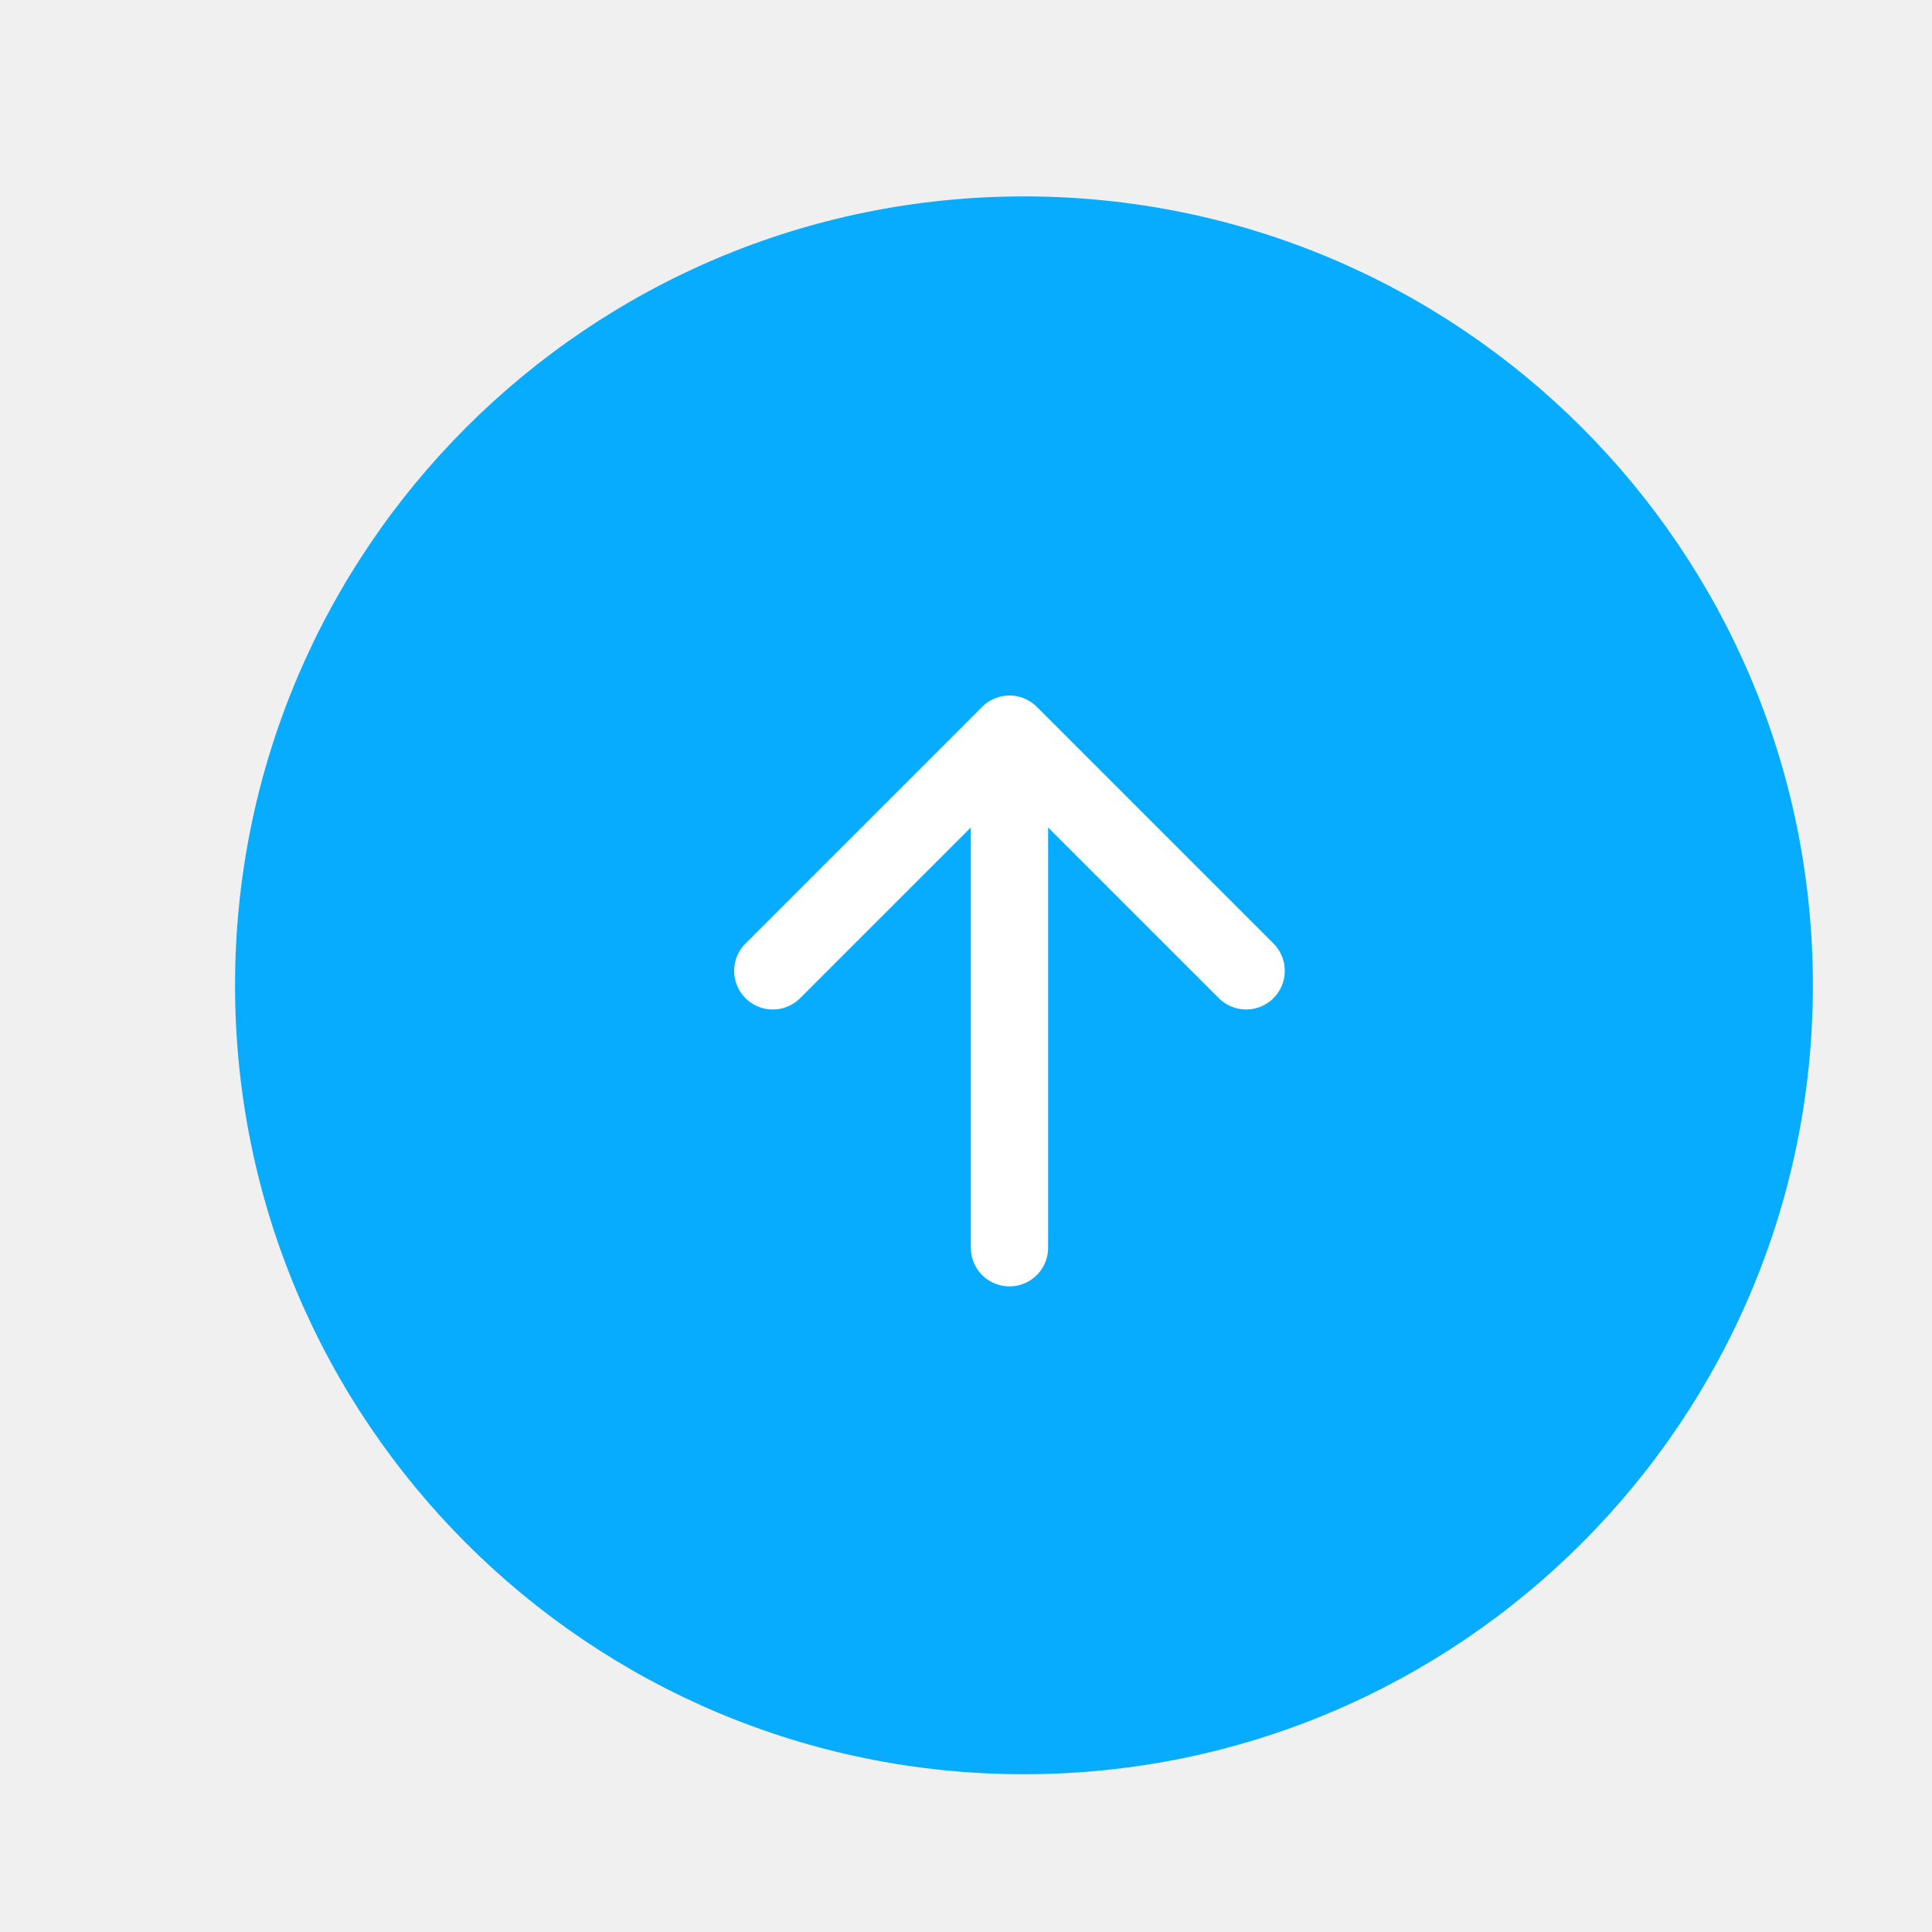
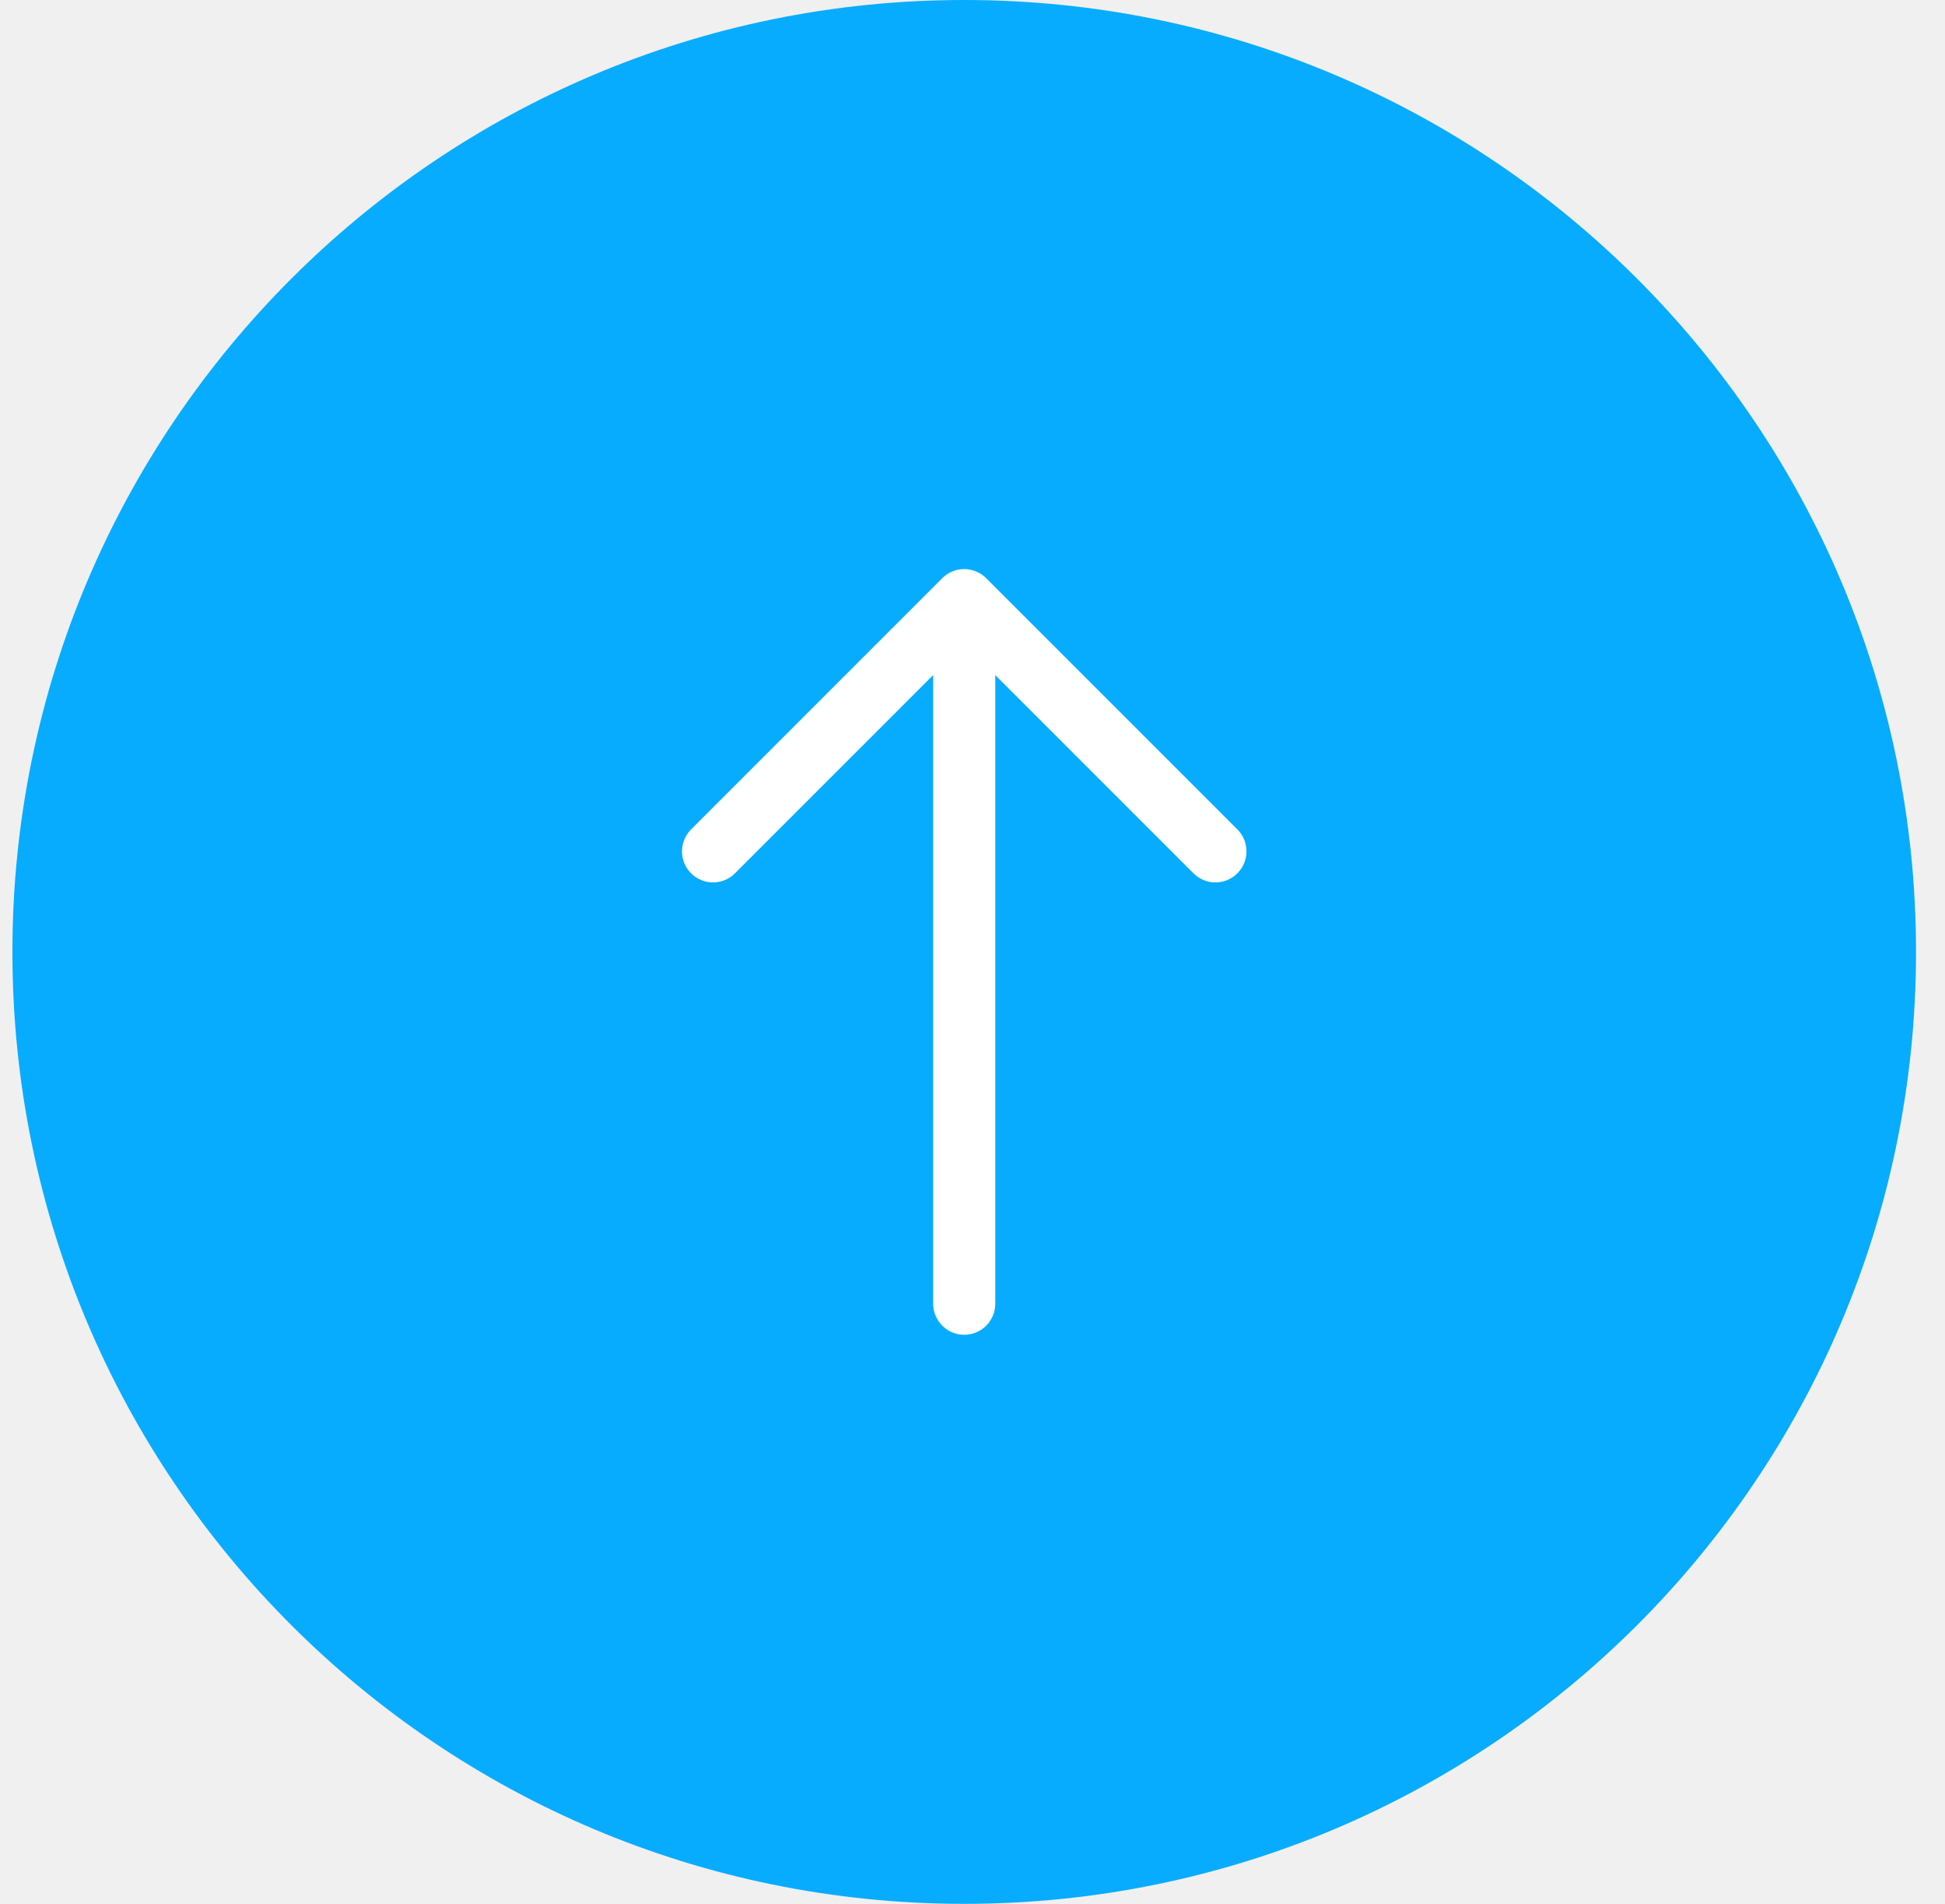
- <svg xmlns="http://www.w3.org/2000/svg" width="50" height="50" viewBox="0 0 50 50" fill="none">
-   <path d="M26.5 45.917C37.776 45.917 46.917 36.776 46.917 25.5C46.917 14.224 37.776 5.083 26.5 5.083C15.224 5.083 6.083 14.224 6.083 25.5C6.083 36.776 15.224 45.917 26.5 45.917Z" fill="#07ACFF" />
-   <path d="M26.125 32.292V20.042" stroke="white" stroke-width="2" stroke-linecap="round" stroke-linejoin="round" />
-   <path d="M20 25.125L26.125 19L32.25 25.125" stroke="white" stroke-width="2" stroke-linecap="round" stroke-linejoin="round" />
+ <svg xmlns="http://www.w3.org/2000/svg" width="47" height="46" viewBox="0 0 47 46" fill="none">
+   <rect x="0.3" width="46" height="46" rx="23" fill="#07ACFF" />
+   <path d="M29.37 20.57L23.3 14.5L17.23 20.57" stroke="white" stroke-width="1.5" stroke-miterlimit="10" stroke-linecap="round" stroke-linejoin="round" />
+   <path d="M23.3 31.5V14.67" stroke="white" stroke-width="1.5" stroke-miterlimit="10" stroke-linecap="round" stroke-linejoin="round" />
</svg>
